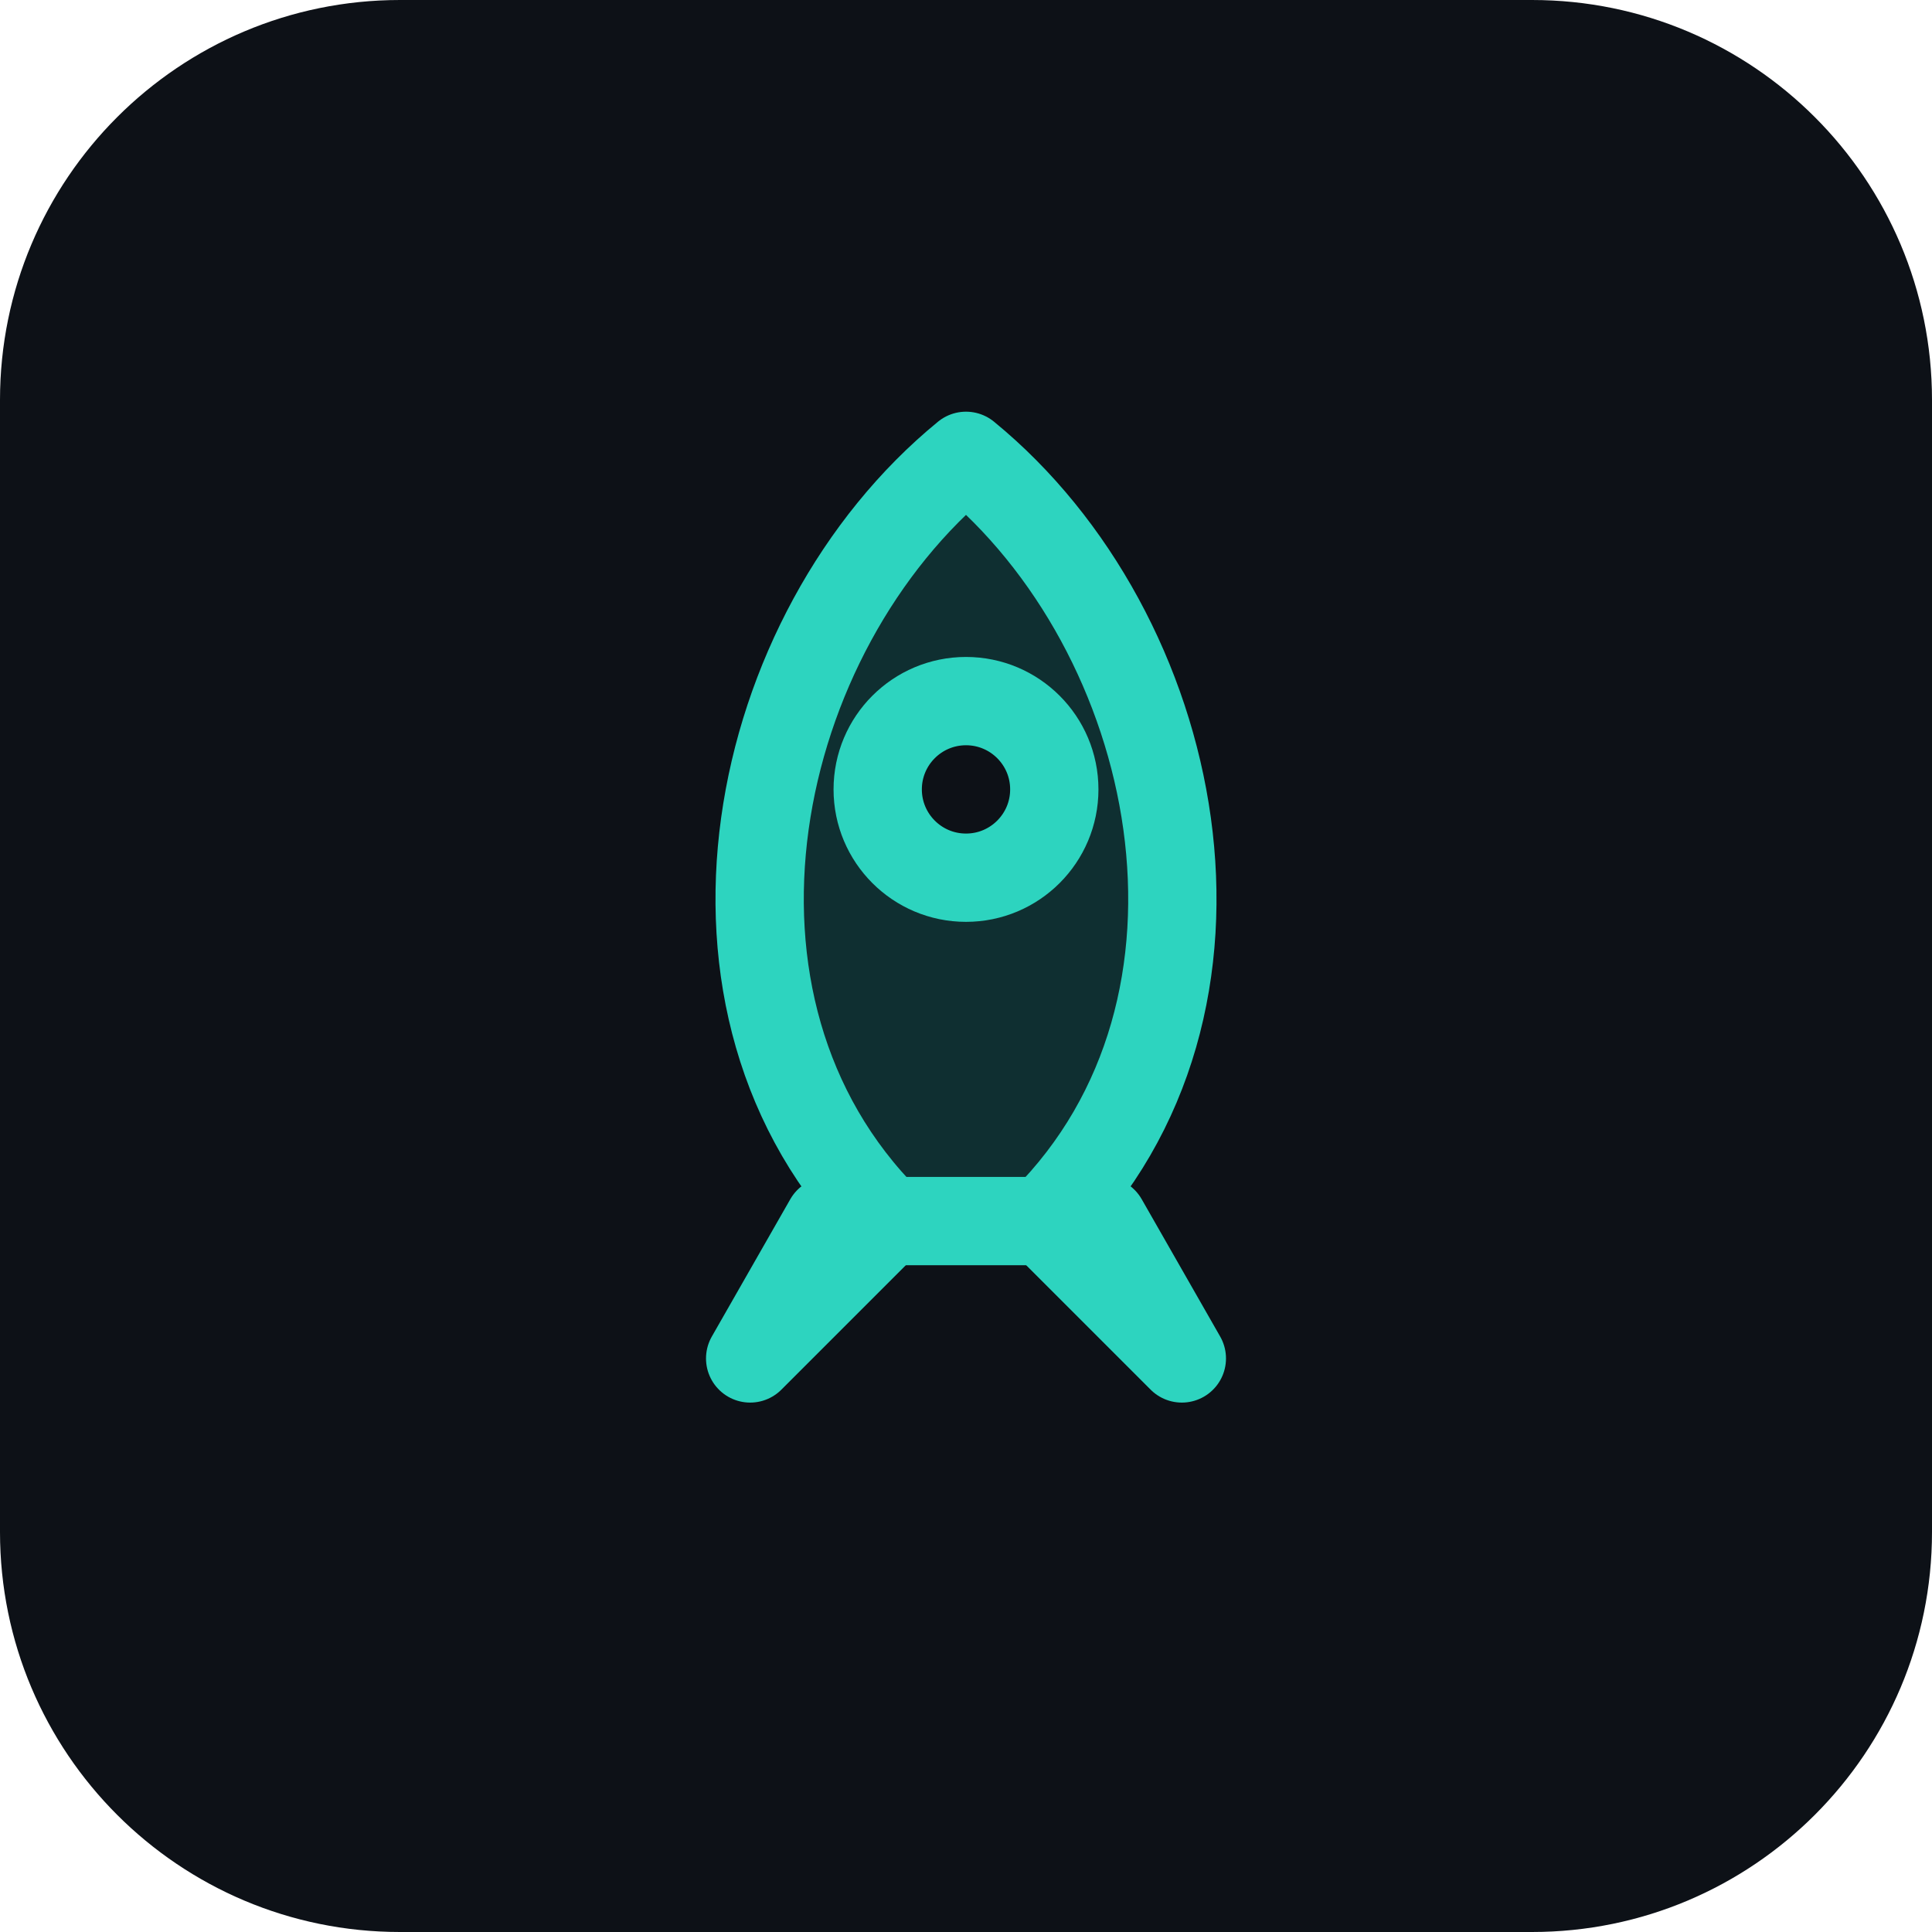
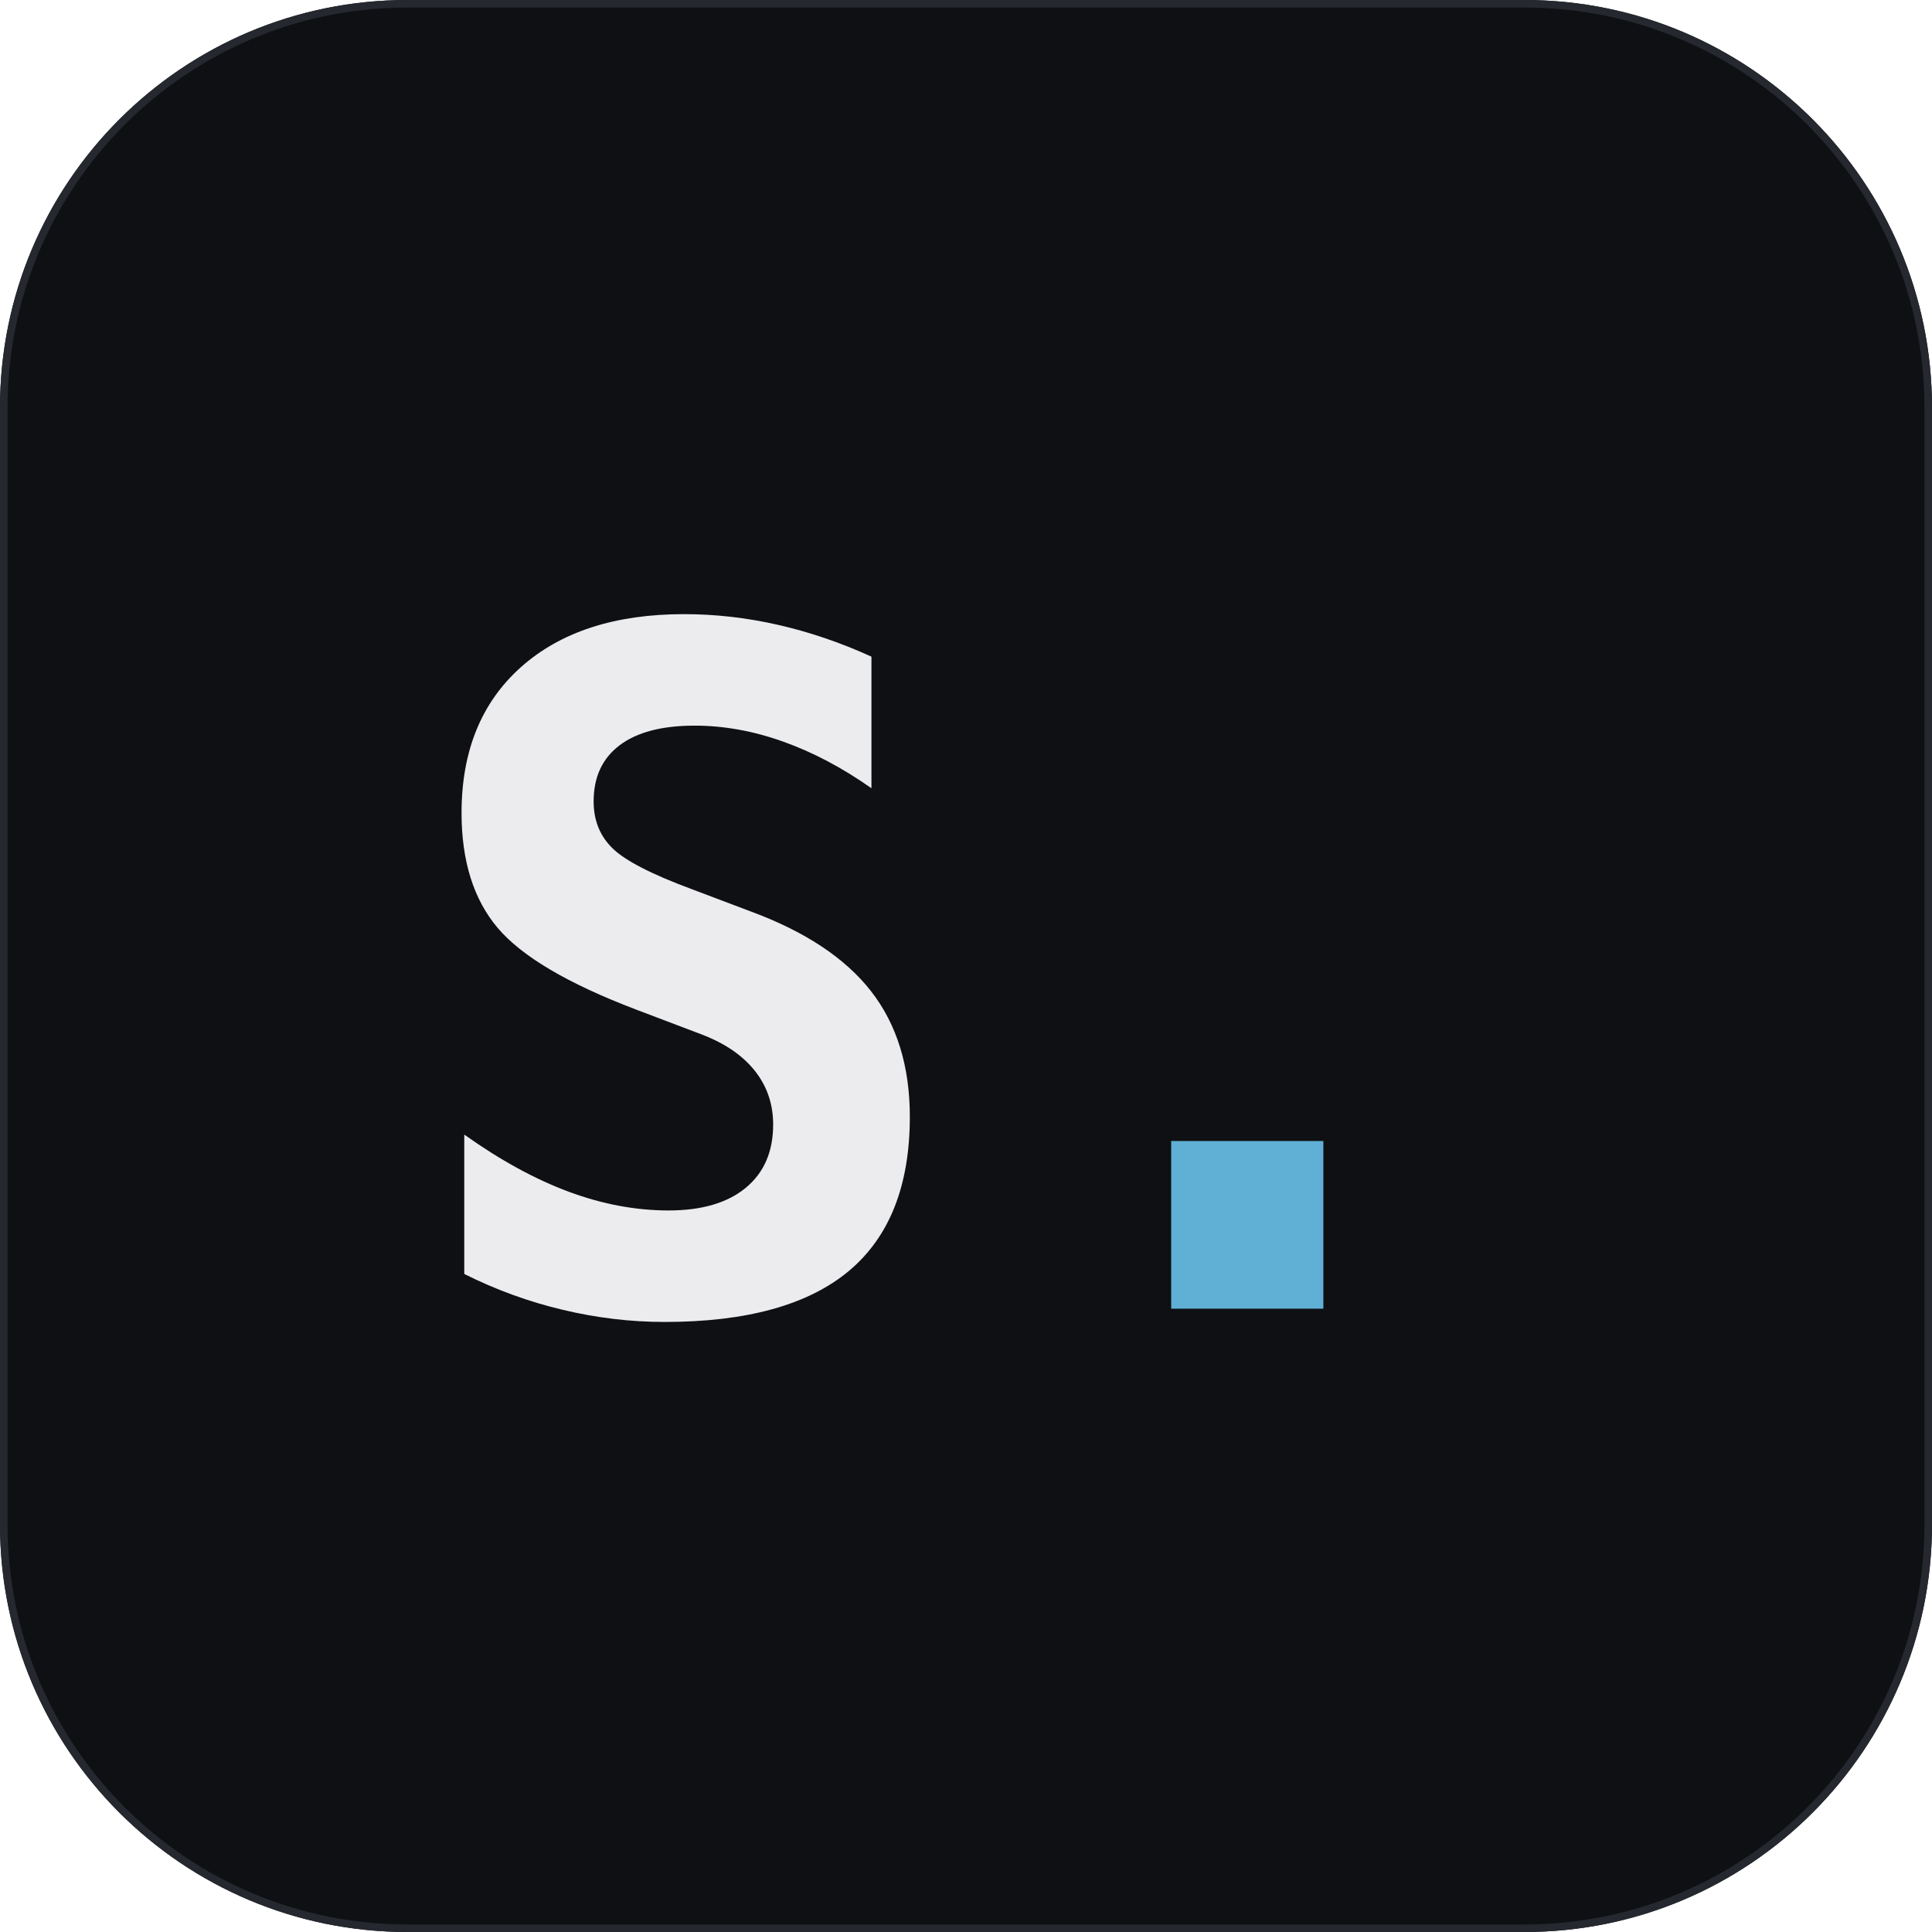
<svg xmlns="http://www.w3.org/2000/svg" width="512" height="512" viewBox="0 0 512 512">
-   <rect width="512" height="512" rx="106" fill="#0d1117" />
-   <g transform="translate(256 256) scale(2.6)" fill="none" stroke="#2dd4bf" stroke-width="9" stroke-linecap="round" stroke-linejoin="round">
-     <path d="M-8 26 C-30 4 -22 -34 0 -52 C22 -34 30 4 8 26 Z" fill="#0f2f31" />
-     <circle cx="0" cy="-18" r="9" fill="#0d1117" />
-     <path d="M-8 26 L-22 40 L-14 26" />
-     <path d="M8 26 L22 40 L14 26" />
-   </g>
+   <rect width="512" height="512" rx="108" fill="#0f1013" />
+   <rect x="1" y="1" width="510" height="510" rx="107" fill="none" stroke="#262830" stroke-width="2" />
+   <text x="50%" y="50%" dy="0.02em" text-anchor="middle" dominant-baseline="central" font-family="ui-monospace, SFMono-Regular, Menlo, Consolas, monospace" font-size="248" font-weight="800" letter-spacing="-10" fill="#ececee">S<tspan fill="#5fb0d4">.</tspan>
+   </text>
</svg>
